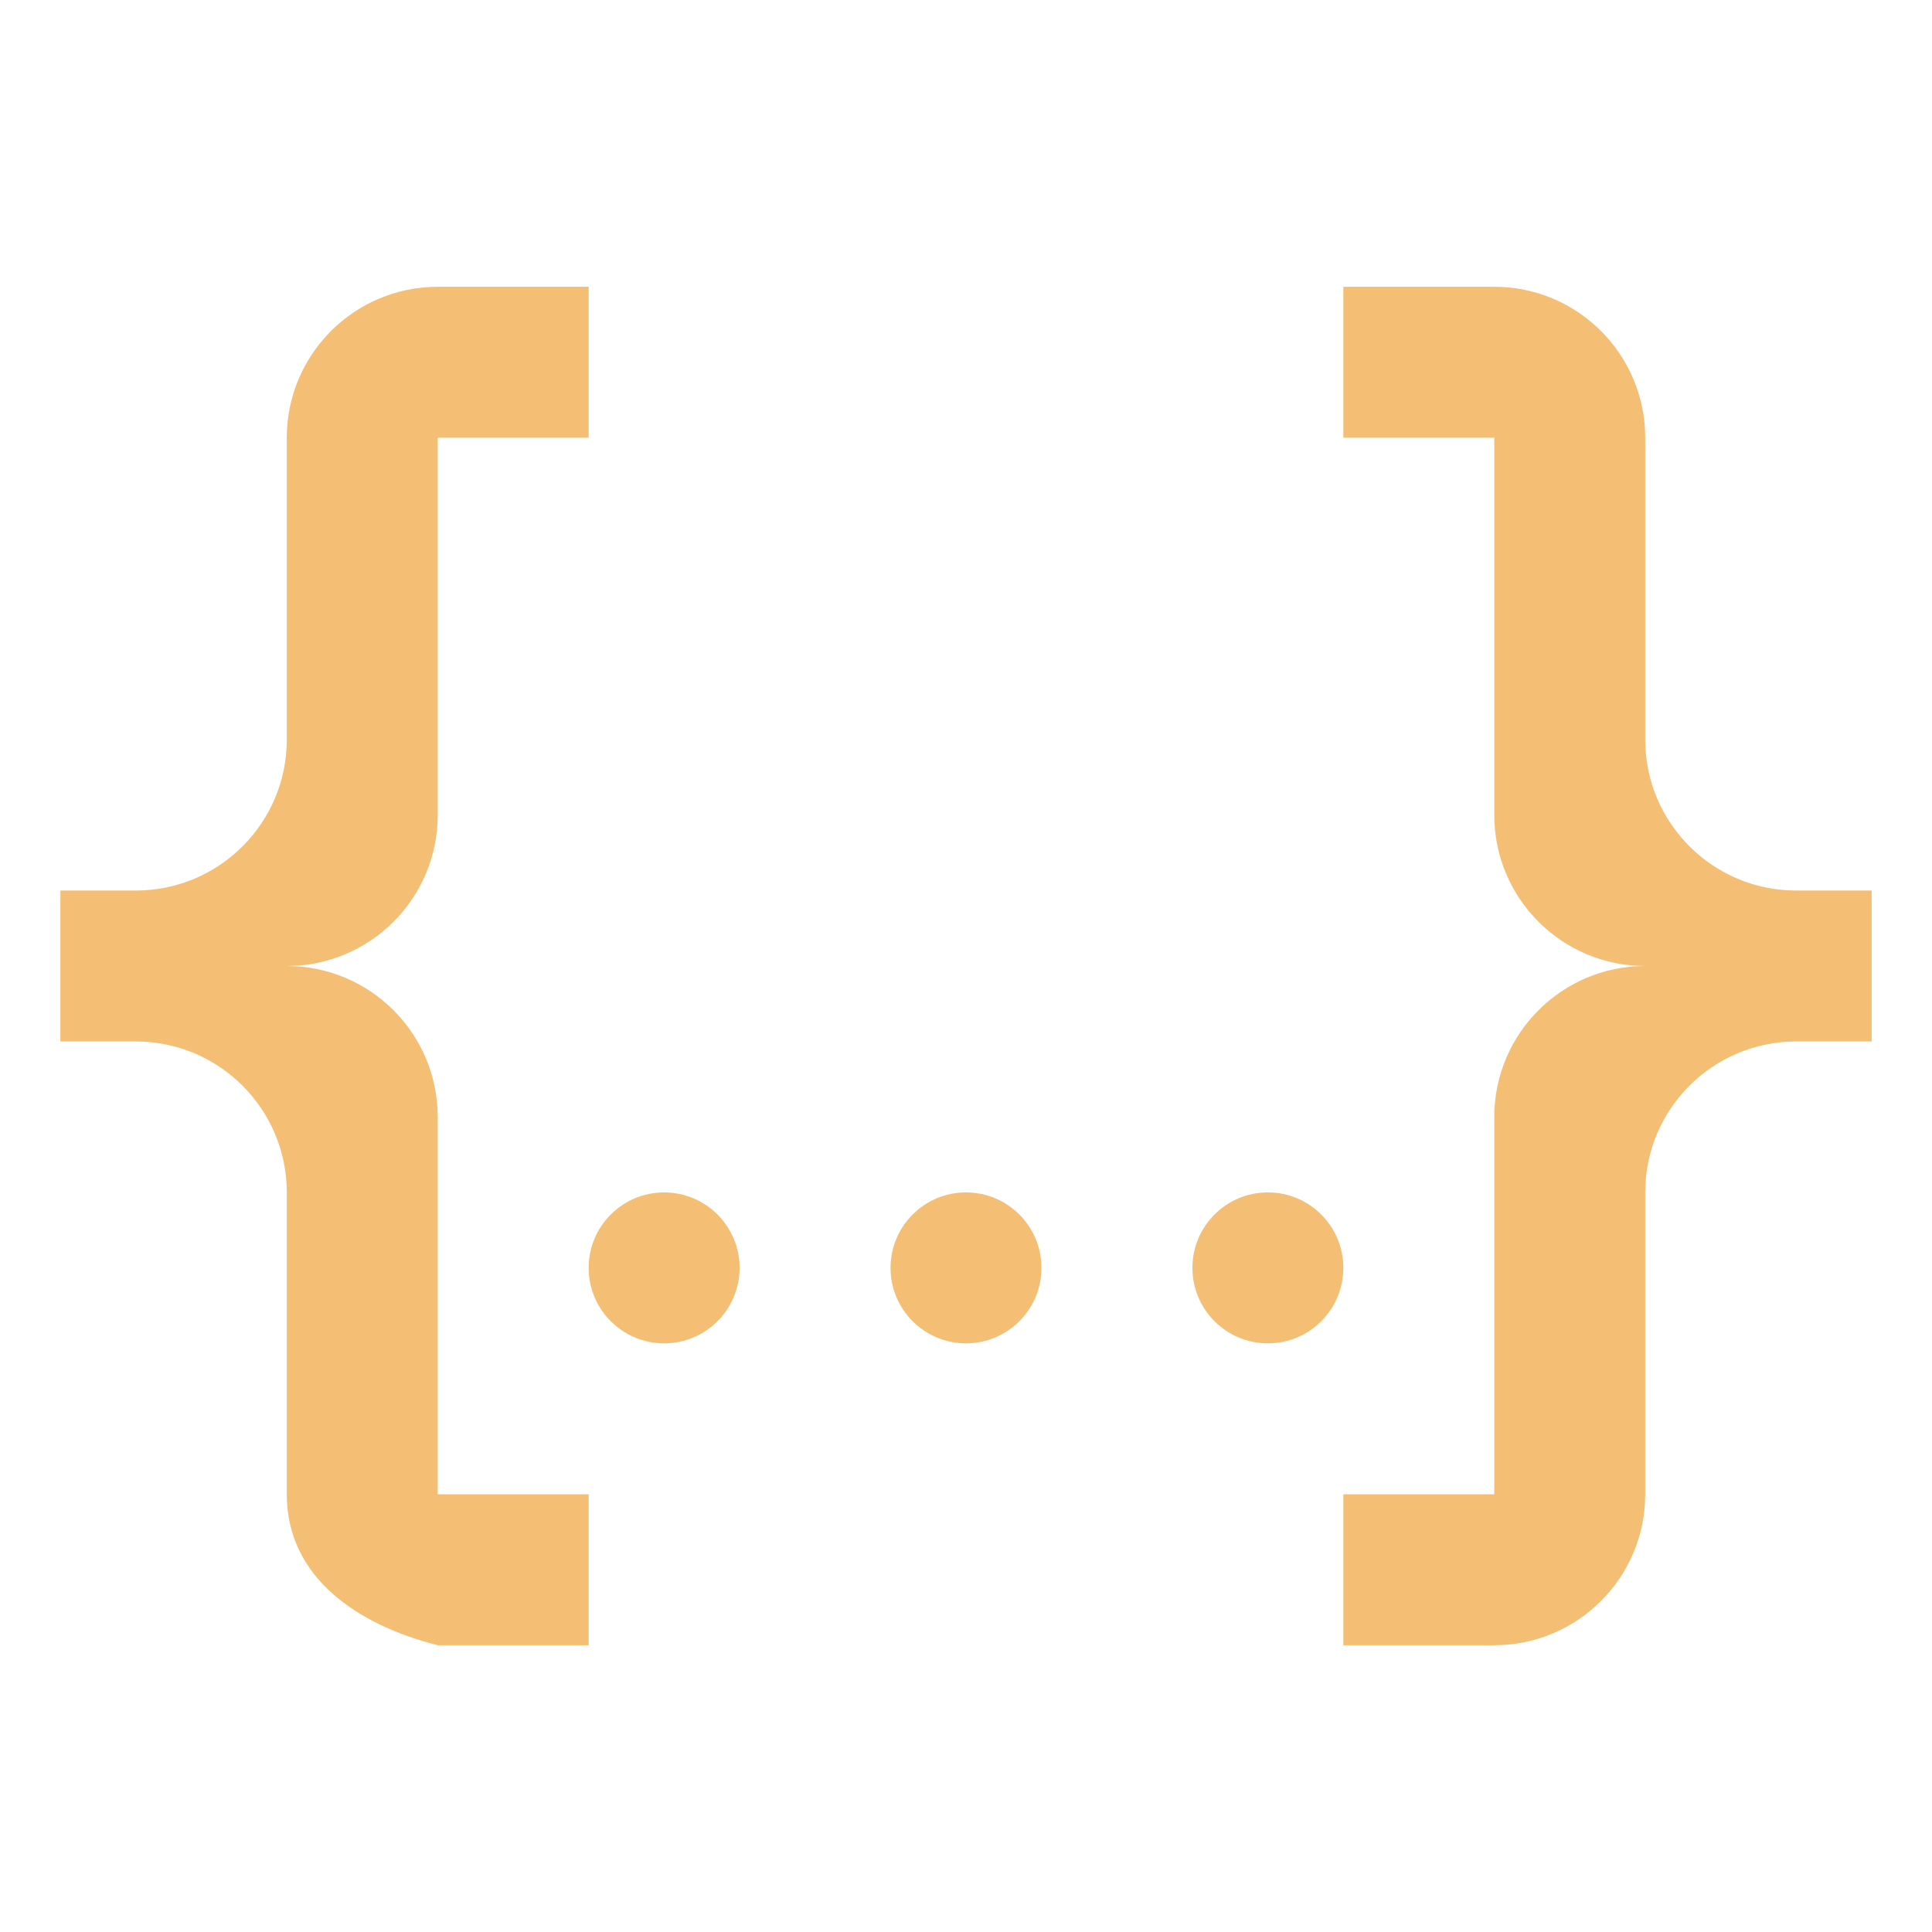
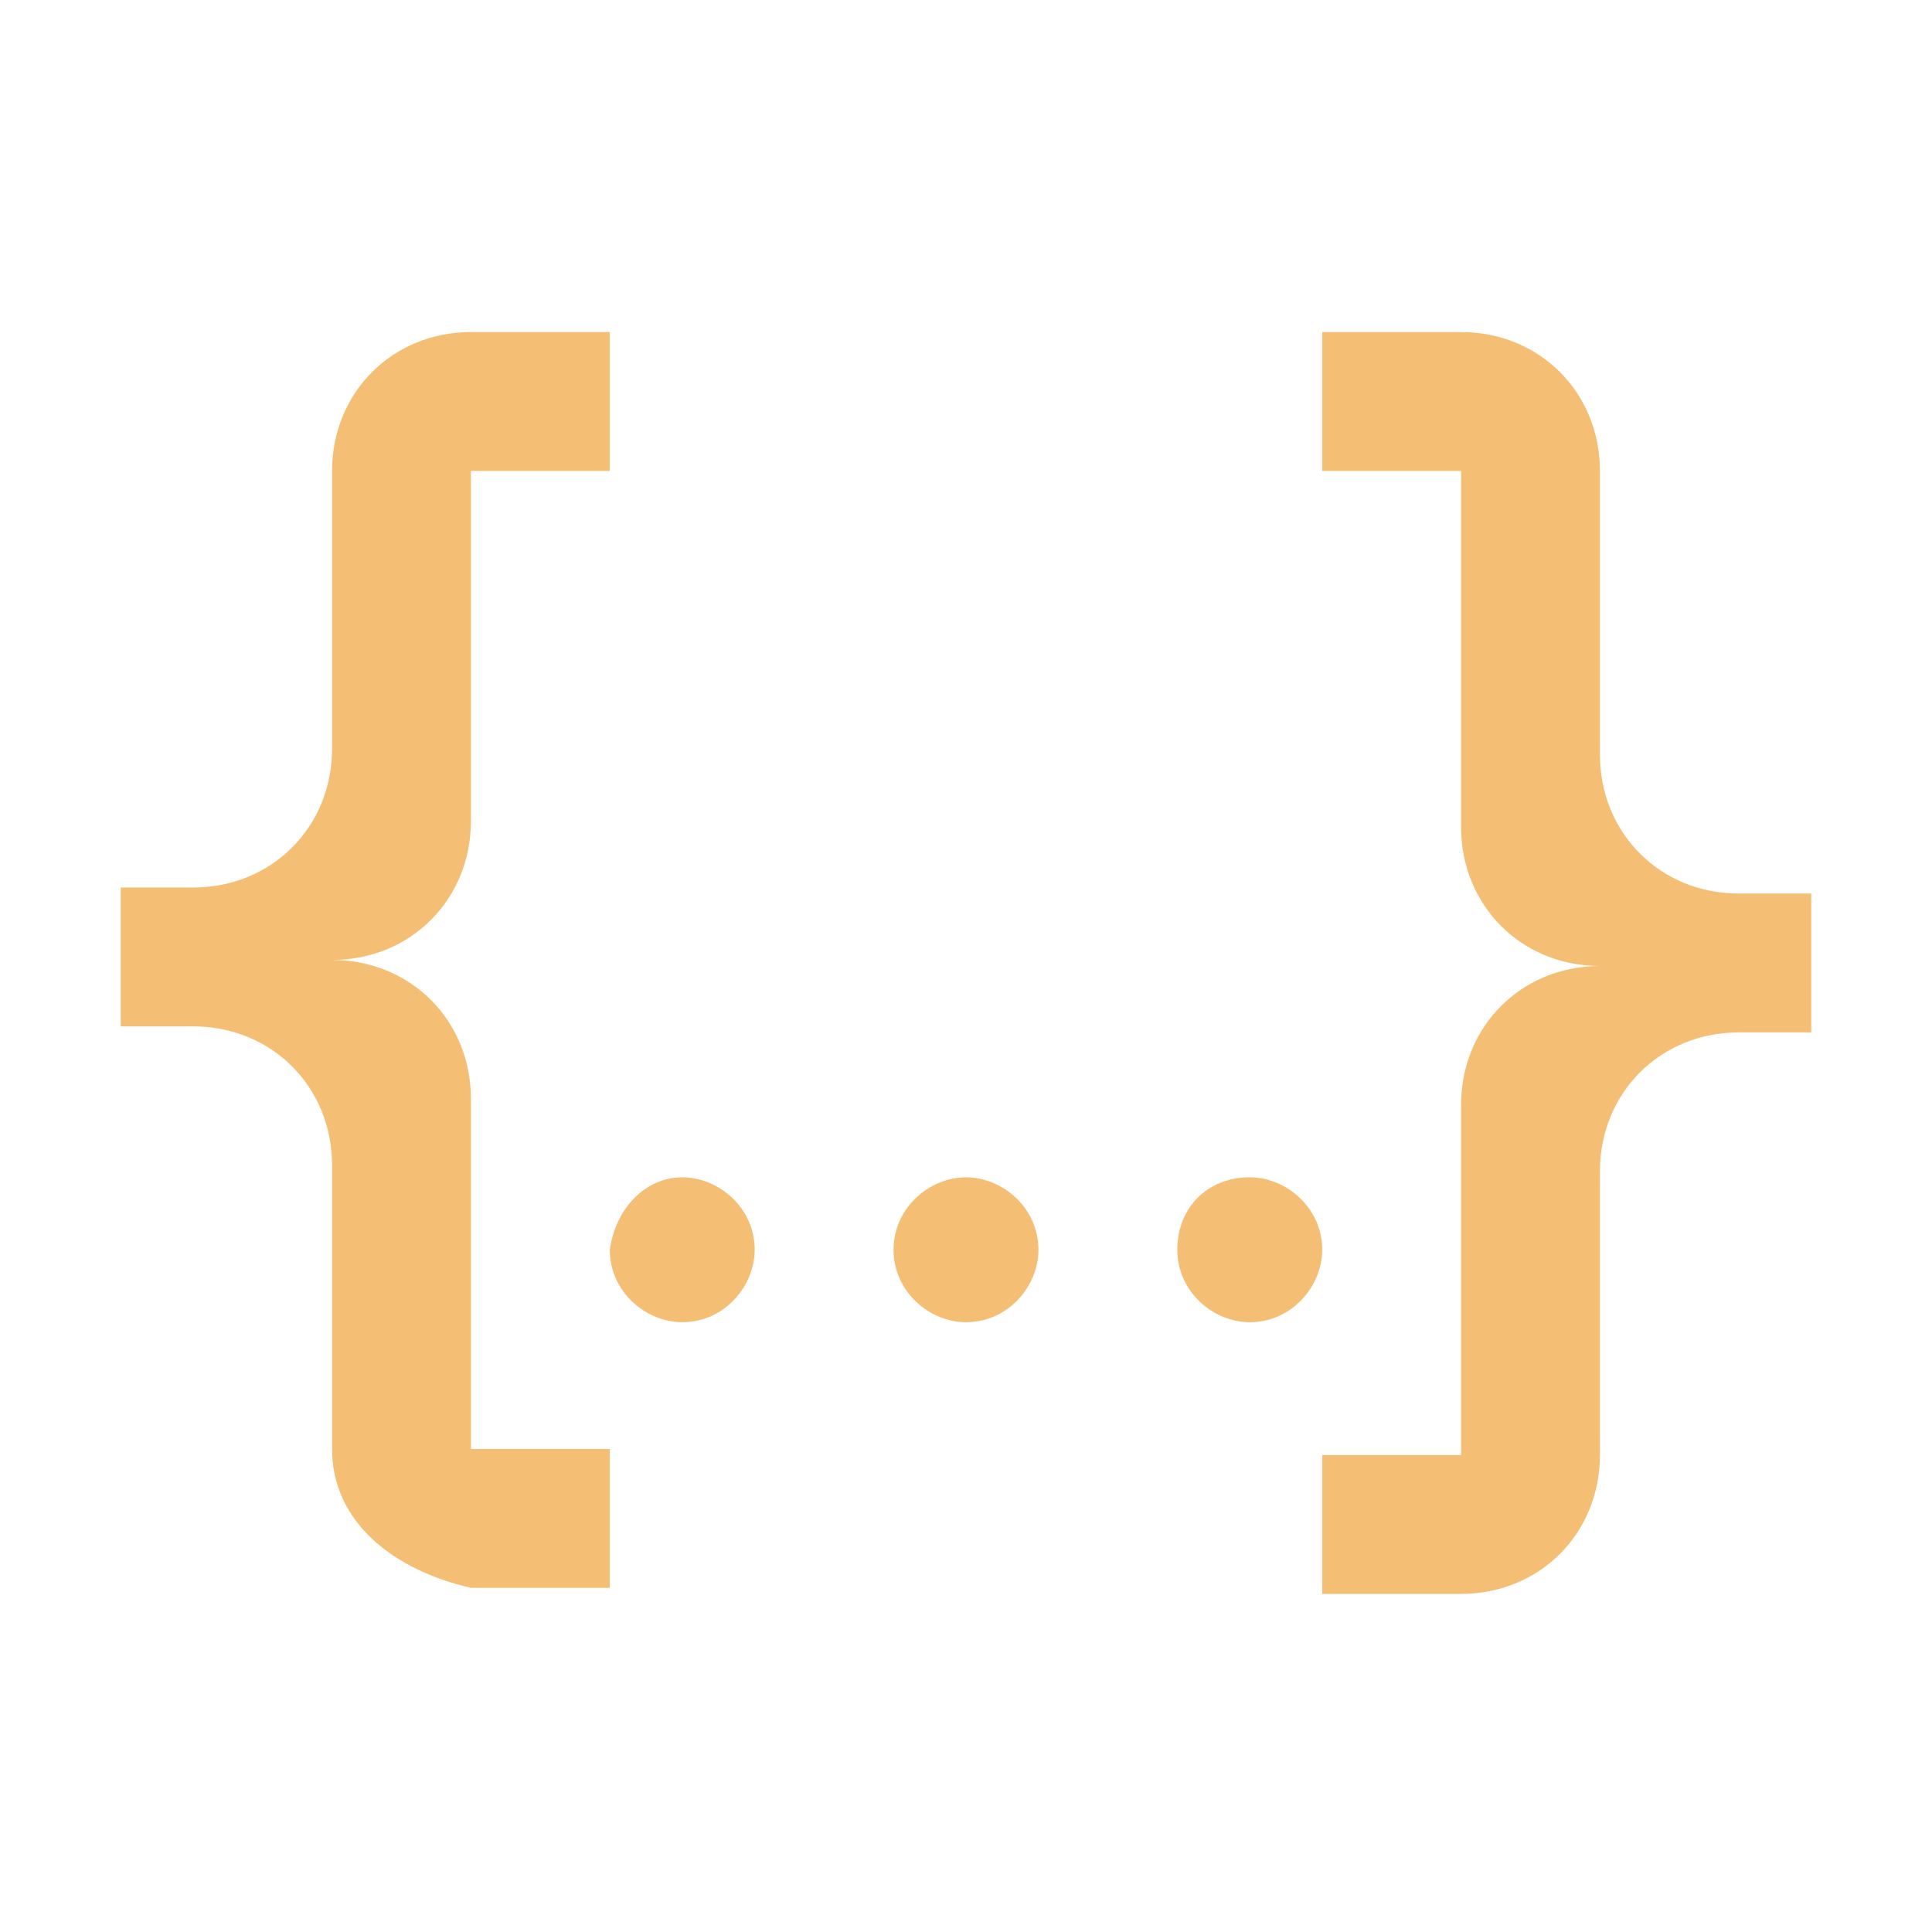
<svg xmlns="http://www.w3.org/2000/svg" viewBox="0 0 32 32">
-   <path style="fill:#f4bf75;" d="M7.25,4.75h2.5v2.5h-2.5v6.25c0,1.38-1.12,2.5-2.5,2.5c1.38,0,2.5,1.12,2.5,2.5v6.25h2.5v2.5h-2.5   c-1.34-0.34-2.5-1.13-2.5-2.5v-5c0-1.38-1.12-2.5-2.5-2.5H1v-2.5h1.25c1.38,0,2.5-1.12,2.5-2.5v-5C4.75,5.87,5.87,4.75,7.25,4.75    M24.75,4.75c1.38,0,2.5,1.12,2.5,2.5v5c0,1.38,1.12,2.5,2.5,2.5H31v2.5h-1.25c-1.38,0-2.5,1.12-2.5,2.5v5c0,1.38-1.12,2.5-2.5,2.5   h-2.5v-2.5h2.5V18.5c0-1.38,1.12-2.5,2.5-2.5c-1.38,0-2.5-1.12-2.5-2.5V7.25h-2.5v-2.5H24.75 M16,19.75c0.69,0,1.25,0.56,1.25,1.25   c0,0.69-0.56,1.25-1.25,1.25c-0.69,0-1.25-0.56-1.25-1.25C14.75,20.31,15.31,19.75,16,19.75 M11,19.75c0.69,0,1.25,0.56,1.25,1.25   c0,0.69-0.56,1.25-1.25,1.25S9.75,21.69,9.75,21C9.75,20.31,10.31,19.75,11,19.75 M21,19.75c0.69,0,1.25,0.56,1.25,1.25   c0,0.69-0.56,1.25-1.25,1.25c-0.69,0-1.25-0.56-1.25-1.25C19.75,20.31,20.31,19.75,21,19.75z" />
+   <path style="fill:#f4bf75;" d="M7.8,5.5h2.3v2.3H7.8v5.8c0,1.3-1,2.3-2.3,2.3c1.3,0,2.3,1,2.3,2.3v5.8h2.3v2.3H7.8c-1.3-0.3-2.3-1.1-2.3-2.3     v-4.7c0-1.3-1-2.3-2.3-2.3H2v-2.3h1.2c1.3,0,2.3-1,2.3-2.3V7.8C5.5,6.5,6.5,5.5,7.8,5.5 M24.2,5.5c1.3,0,2.3,1,2.3,2.3v4.7     c0,1.3,1,2.3,2.3,2.3H30v2.3h-1.2c-1.3,0-2.3,1-2.3,2.3v4.7c0,1.3-1,2.3-2.3,2.3h-2.3v-2.3h2.3v-5.8c0-1.3,1-2.3,2.3-2.3     c-1.3,0-2.3-1-2.3-2.3V7.8h-2.3V5.5H24.2 M16,19.5c0.6,0,1.2,0.5,1.2,1.2c0,0.6-0.5,1.2-1.2,1.2c-0.6,0-1.2-0.5-1.2-1.2     C14.8,20,15.4,19.5,16,19.5 M11.3,19.5c0.6,0,1.2,0.5,1.2,1.2c0,0.6-0.5,1.2-1.2,1.2c-0.6,0-1.2-0.5-1.2-1.2     C10.2,20,10.7,19.5,11.3,19.5 M20.7,19.5c0.6,0,1.2,0.5,1.2,1.2c0,0.6-0.5,1.2-1.2,1.2c-0.6,0-1.2-0.5-1.2-1.2     C19.5,20,20,19.5,20.7,19.5z" />
</svg>
